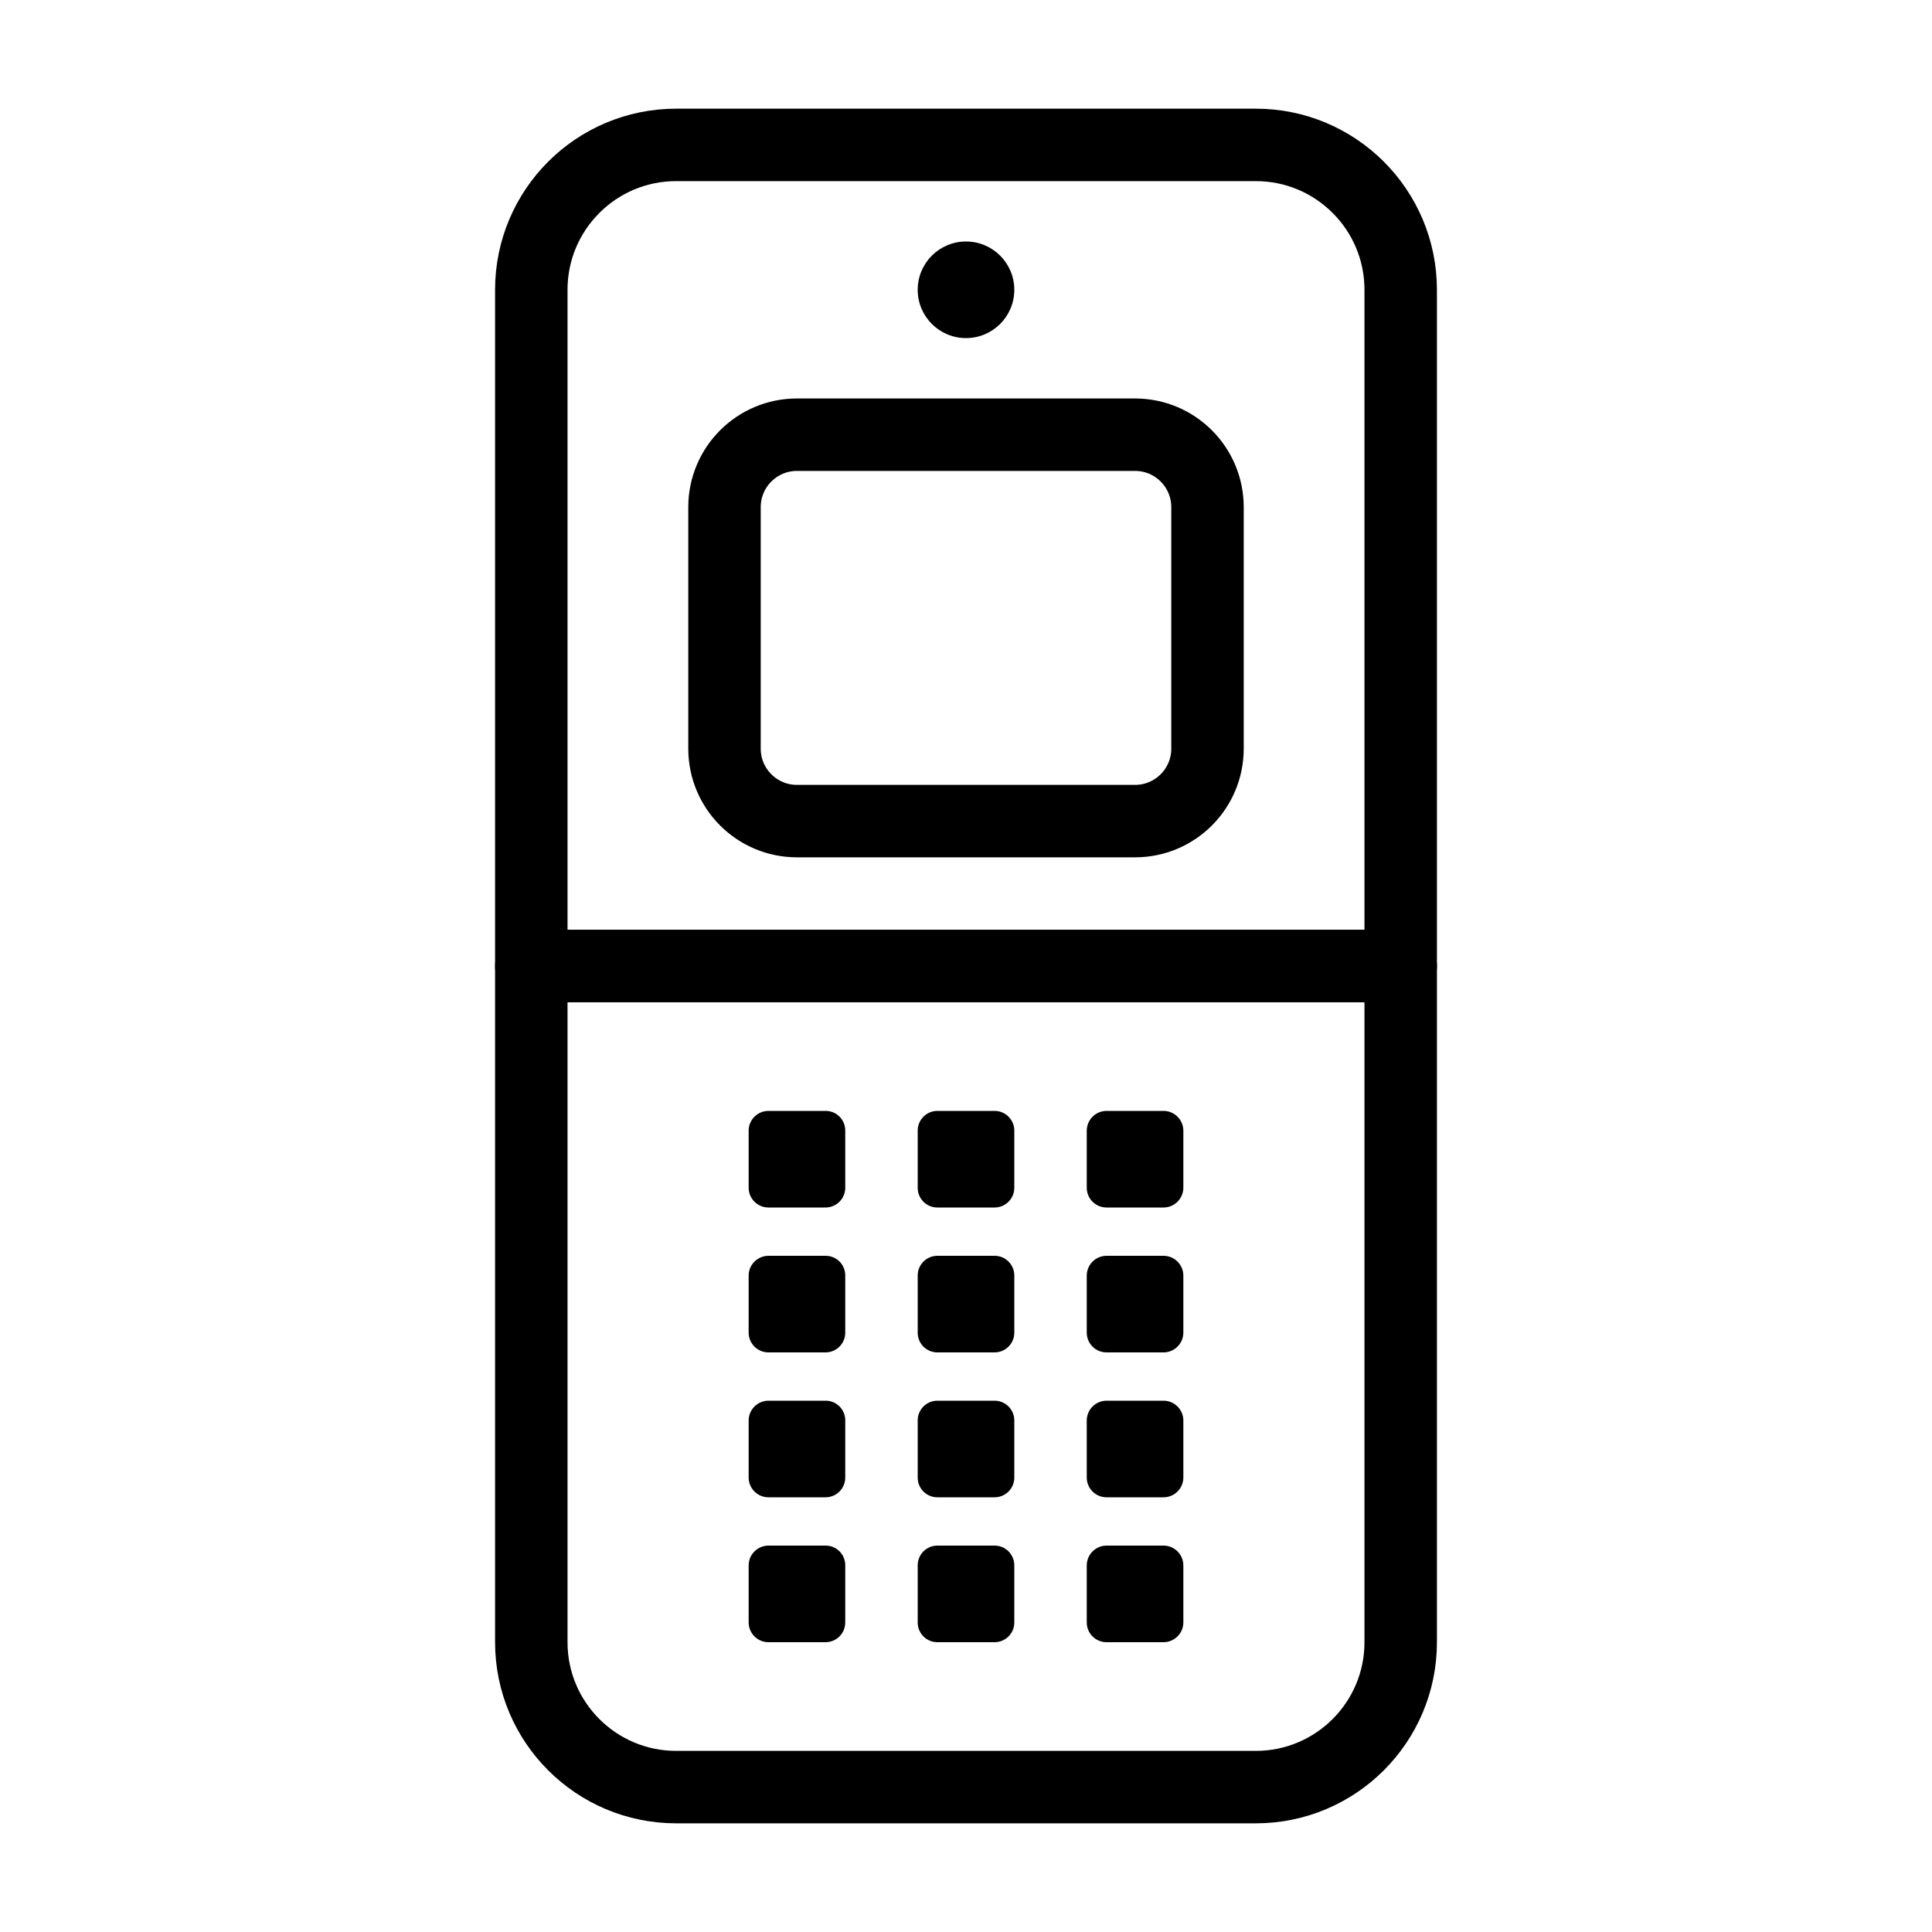
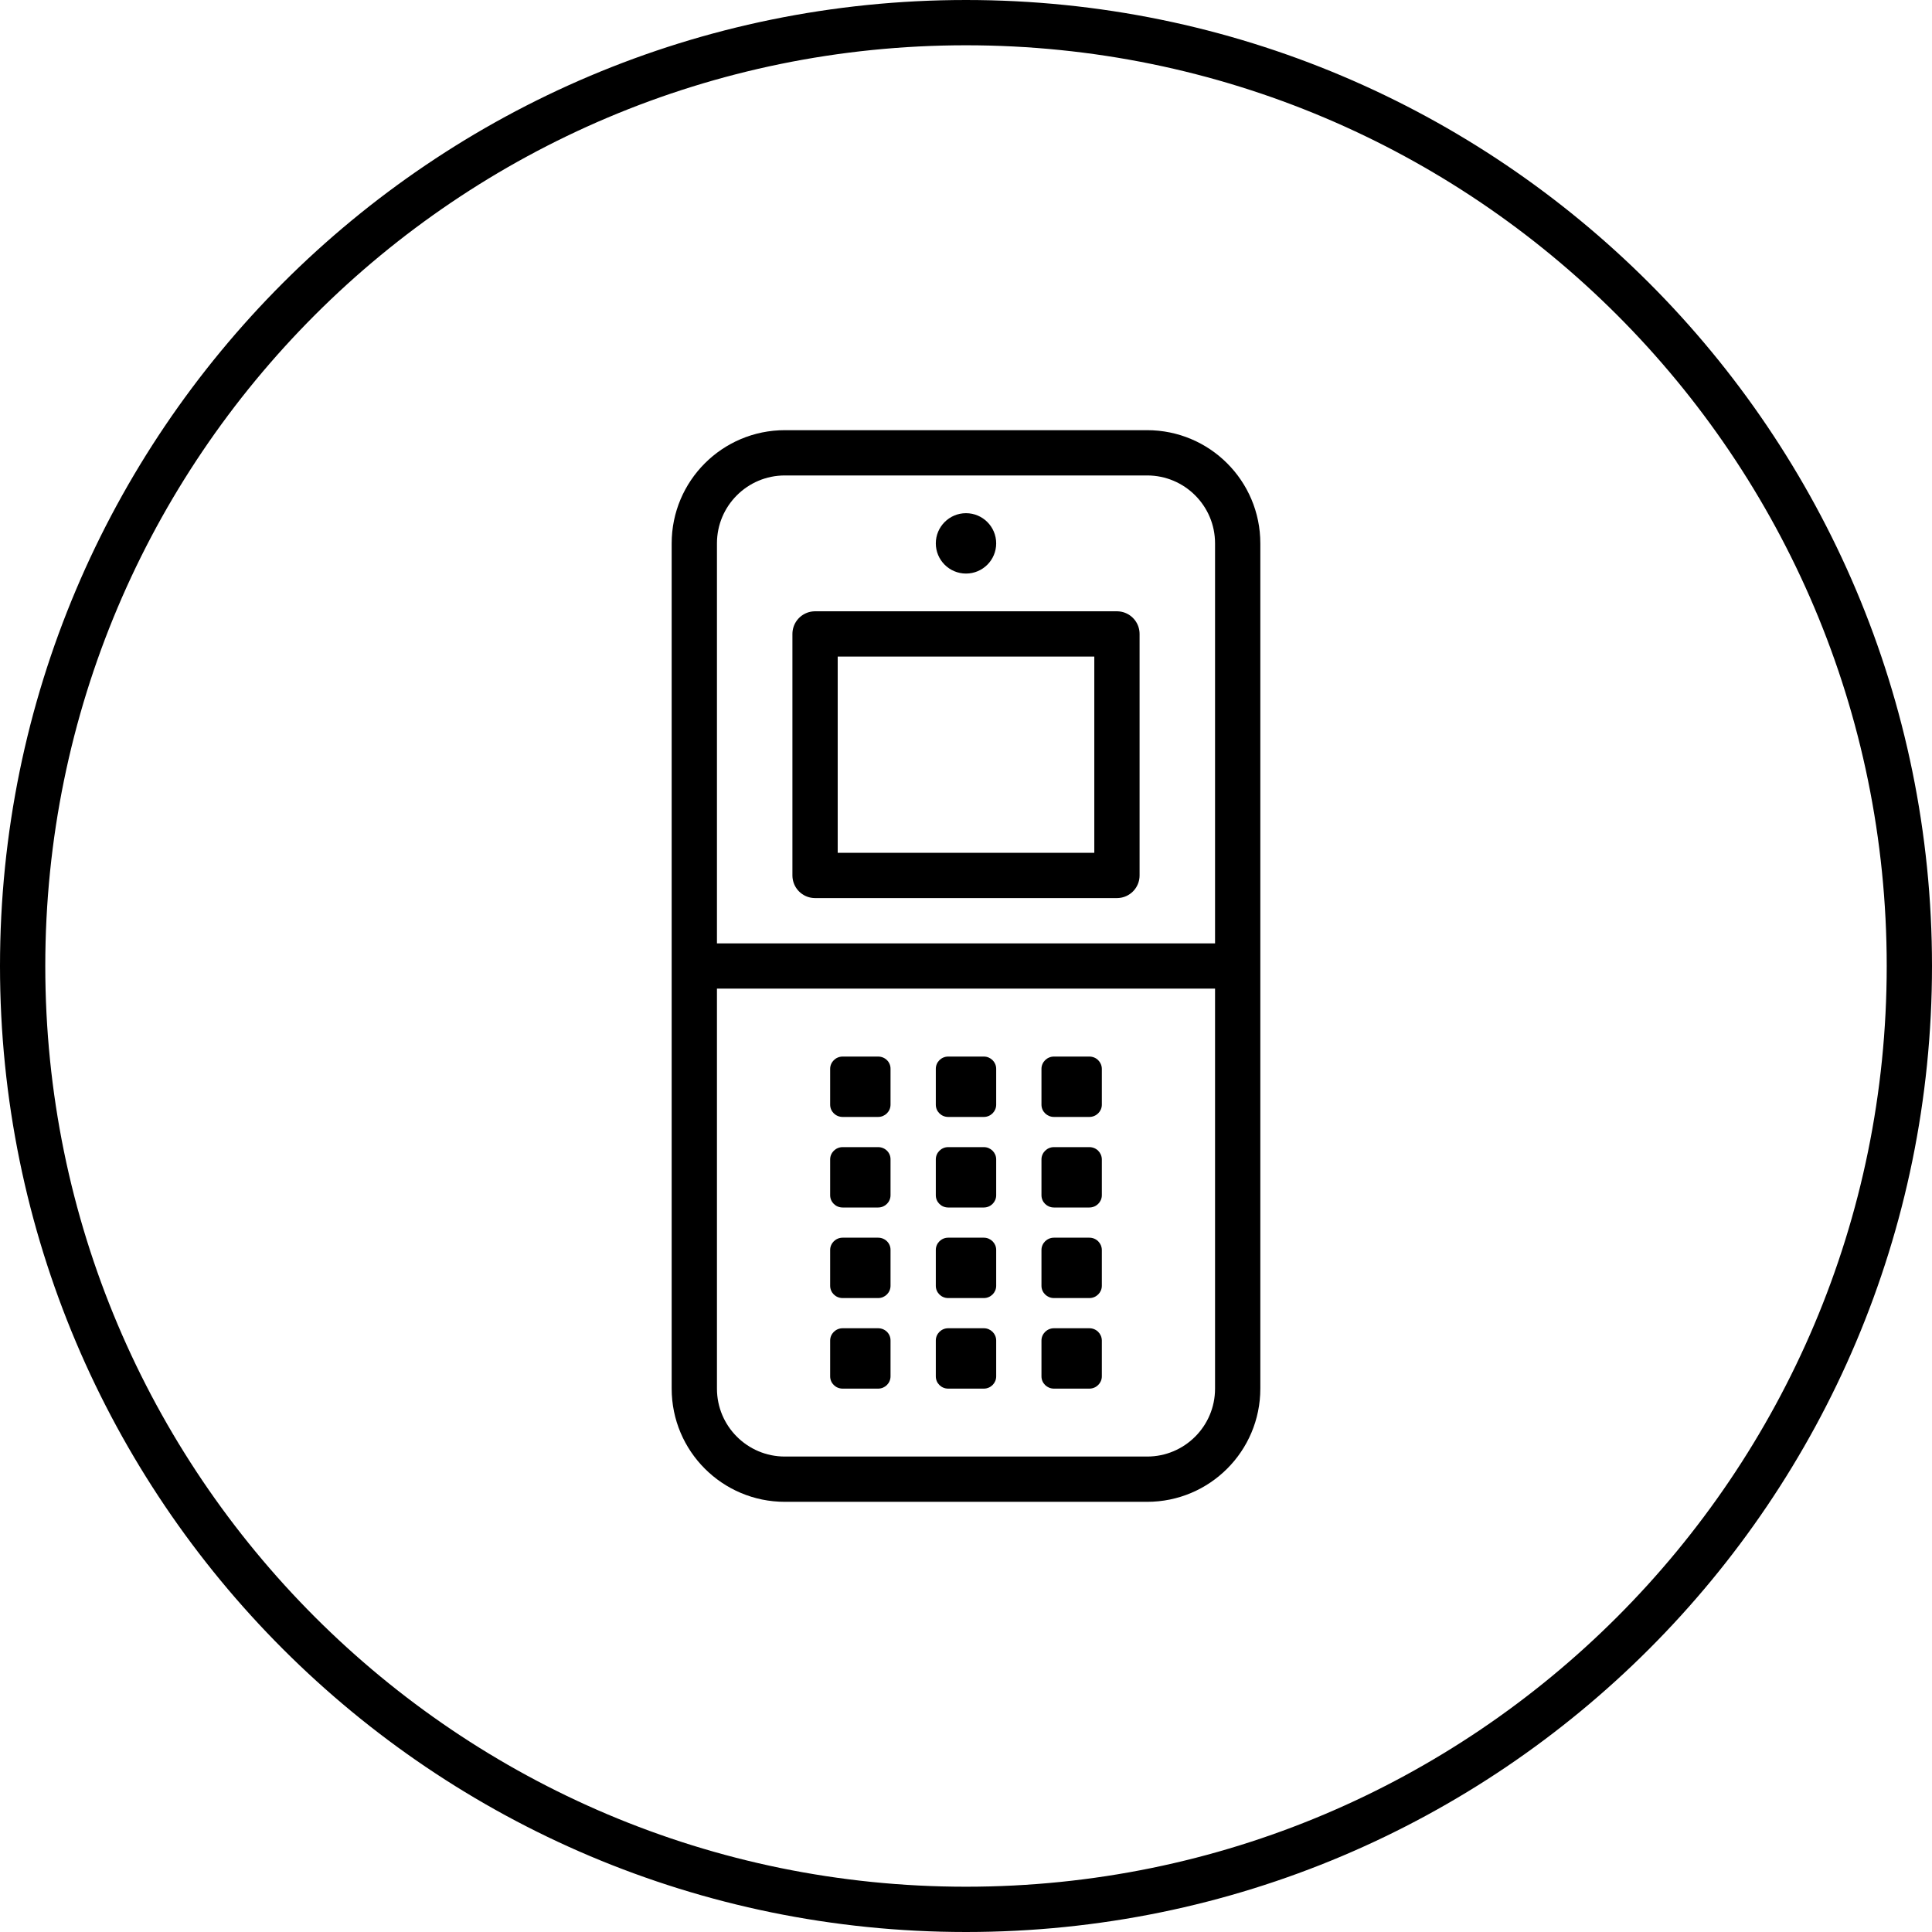
- <svg xmlns="http://www.w3.org/2000/svg" id="img_FeaturePhone_80" width="80" height="80" viewBox="0 0 80 80">
-   <g id="ic" transform="translate(22 6)">
-     <path id="Rectangle" d="M0,0H36V28a6,6,0,0,1-6,6H6a6,6,0,0,1-6-6Z" transform="translate(0 34)" fill="none" stroke="#000" stroke-linecap="round" stroke-linejoin="round" stroke-miterlimit="10" stroke-width="3" />
-     <path id="Rectangle-2" data-name="Rectangle" d="M0,0H36V-28a6,6,0,0,0-6-6H6a6,6,0,0,0-6,6Z" transform="translate(0 34)" fill="none" stroke="#000" stroke-linecap="round" stroke-linejoin="round" stroke-miterlimit="10" stroke-width="3" />
-     <rect id="Rectangle-3" data-name="Rectangle" width="20" height="16" rx="3" transform="translate(8 12)" fill="none" stroke="#000" stroke-linecap="round" stroke-linejoin="round" stroke-miterlimit="10" stroke-width="3" />
-     <path id="Path" d="M2,0A2,2,0,1,0,4,2,2,2,0,0,0,2,0Z" transform="translate(16 4)" />
-     <g id="Group_11" data-name="Group 11" transform="translate(9 40)">
-       <g id="Group_6" data-name="Group 6">
-         <g id="Group_7" data-name="Group 7" transform="translate(0 6)">
-           <path id="Path-2" data-name="Path" d="M3.182,0H.818A.816.816,0,0,0,0,.81V3.19A.813.813,0,0,0,.818,4H3.182A.816.816,0,0,0,4,3.19V.81A.816.816,0,0,0,3.182,0Z" transform="translate(7 0)" />
-           <path id="Path-3" data-name="Path" d="M3.175,0H.825A.822.822,0,0,0,0,.814V3.186A.818.818,0,0,0,.825,4h2.35A.822.822,0,0,0,4,3.186V.814A.822.822,0,0,0,3.175,0Z" transform="translate(14)" />
-           <path id="Path-4" data-name="Path" d="M3.179,0H.826A.822.822,0,0,0,0,.814V3.186A.819.819,0,0,0,.826,4H3.179A.817.817,0,0,0,4,3.186V.814A.81.81,0,0,0,3.179,0Z" />
-         </g>
-         <g id="Group_7-2" data-name="Group 7">
-           <path id="Path-5" data-name="Path" d="M3.182,0H.818A.816.816,0,0,0,0,.81V3.19A.813.813,0,0,0,.818,4H3.182A.816.816,0,0,0,4,3.19V.81A.816.816,0,0,0,3.182,0Z" transform="translate(7 0)" />
-           <path id="Path-6" data-name="Path" d="M3.175,0H.825A.822.822,0,0,0,0,.814V3.186A.818.818,0,0,0,.825,4h2.35A.822.822,0,0,0,4,3.186V.814A.822.822,0,0,0,3.175,0Z" transform="translate(14)" />
-           <path id="Path-7" data-name="Path" d="M3.179,0H.826A.822.822,0,0,0,0,.814V3.186A.819.819,0,0,0,.826,4H3.179A.817.817,0,0,0,4,3.186V.814A.81.81,0,0,0,3.179,0Z" />
-         </g>
-         <g id="Group_7-3" data-name="Group 7" transform="translate(0 12)">
-           <path id="Path-8" data-name="Path" d="M3.182,0H.818A.816.816,0,0,0,0,.81V3.19A.813.813,0,0,0,.818,4H3.182A.816.816,0,0,0,4,3.19V.81A.816.816,0,0,0,3.182,0Z" transform="translate(7 0)" />
-           <path id="Path-9" data-name="Path" d="M3.175,0H.825A.822.822,0,0,0,0,.814V3.186A.818.818,0,0,0,.825,4h2.35A.822.822,0,0,0,4,3.186V.814A.822.822,0,0,0,3.175,0Z" transform="translate(14)" />
-           <path id="Path-10" data-name="Path" d="M3.179,0H.826A.822.822,0,0,0,0,.814V3.186A.819.819,0,0,0,.826,4H3.179A.817.817,0,0,0,4,3.186V.814A.81.81,0,0,0,3.179,0Z" />
-         </g>
-       </g>
-       <g id="Group_6-2" data-name="Group 6" transform="translate(0 18)">
-         <g id="Group_7-4" data-name="Group 7">
-           <path id="Path-11" data-name="Path" d="M3.182,0H.818A.816.816,0,0,0,0,.81V3.19A.813.813,0,0,0,.818,4H3.182A.816.816,0,0,0,4,3.19V.81A.816.816,0,0,0,3.182,0Z" transform="translate(7 0)" />
-           <path id="Path-12" data-name="Path" d="M3.175,0H.825A.822.822,0,0,0,0,.814V3.186A.818.818,0,0,0,.825,4h2.35A.822.822,0,0,0,4,3.186V.814A.822.822,0,0,0,3.175,0Z" transform="translate(14)" />
-           <path id="Path-13" data-name="Path" d="M3.179,0H.826A.822.822,0,0,0,0,.814V3.186A.819.819,0,0,0,.826,4H3.179A.817.817,0,0,0,4,3.186V.814A.81.81,0,0,0,3.179,0Z" />
+ <svg xmlns="http://www.w3.org/2000/svg" width="64" height="64" viewBox="0 0 64 64">
+   <g fill="none" fill-rule="evenodd">
+     <g>
+       <g>
+         <g>
+           <g>
+             <g stroke="#000" stroke-width="1.5" transform="translate(-405 -2749) translate(128 414) translate(0 2335) translate(277)">
+               <rect width="62.5" height="62.5" x=".75" y=".75" rx="31.25" />
+             </g>
+             <g>
+               <g>
+                 <path stroke="#000" stroke-linecap="round" stroke-linejoin="round" stroke-width="1.5" d="M0 17h18v14c0 1.657-1.343 3-3 3H3c-1.657 0-3-1.343-3-3V17h0zM0 17h18V3c0-1.657-1.343-3-3-3H3C1.343 0 0 1.343 0 3v14h0z" transform="translate(-405 -2749) translate(128 414) translate(0 2335) translate(277) translate(12 12) translate(11 3)" />
+                 <path stroke="#000" stroke-linecap="round" stroke-linejoin="round" stroke-width="1.5" d="M4 6H14V14H4z" transform="translate(-405 -2749) translate(128 414) translate(0 2335) translate(277) translate(12 12) translate(11 3)" />
+                 <path fill="#000" fill-rule="nonzero" d="M9 2c-.552 0-1 .448-1 1s.448 1 1 1 1-.448 1-1-.448-1-1-1z" transform="translate(-405 -2749) translate(128 414) translate(0 2335) translate(277) translate(12 12) translate(11 3)" />
+                 <g fill="#000">
+                   <g>
+                     <g>
+                       <path d="M5.091 0H3.909C3.683 0 3.5.183 3.5.405v1.19c0 .225.183.405.409.405h1.182c.226 0 .409-.183.409-.405V.405C5.5.183 5.317 0 5.091 0zM8.587 0H7.413C7.185 0 7 .184 7 .407v1.186c0 .226.185.407.413.407h1.174C8.815 2 9 1.816 9 1.593V.407C8.997.18 8.815 0 8.587 0zM1.59 0H.413C.185 0 0 .184 0 .407v1.186C0 1.82.185 2 .413 2H1.59c.228 0 .41-.184.41-.407V.407C2.003.18 1.818 0 1.59 0z" transform="translate(-405 -2749) translate(128 414) translate(0 2335) translate(277) translate(12 12) translate(11 3) translate(4 19.5) translate(.5 3.5)" />
+                     </g>
+                     <g>
+                       <path d="M5.091 0H3.909C3.683 0 3.5.183 3.5.405v1.19c0 .225.183.405.409.405h1.182c.226 0 .409-.183.409-.405V.405C5.5.183 5.317 0 5.091 0zM8.587 0H7.413C7.185 0 7 .184 7 .407v1.186c0 .226.185.407.413.407h1.174C8.815 2 9 1.816 9 1.593V.407C8.997.18 8.815 0 8.587 0zM1.59 0H.413C.185 0 0 .184 0 .407v1.186C0 1.82.185 2 .413 2H1.59c.228 0 .41-.184.41-.407V.407C2.003.18 1.818 0 1.59 0z" transform="translate(-405 -2749) translate(128 414) translate(0 2335) translate(277) translate(12 12) translate(11 3) translate(4 19.5) translate(.5 .5)" />
+                     </g>
+                     <g>
+                       <path d="M5.091 0H3.909C3.683 0 3.5.183 3.5.405v1.19c0 .225.183.405.409.405h1.182c.226 0 .409-.183.409-.405V.405C5.5.183 5.317 0 5.091 0zM8.587 0H7.413C7.185 0 7 .184 7 .407v1.186c0 .226.185.407.413.407h1.174C8.815 2 9 1.816 9 1.593V.407C8.997.18 8.815 0 8.587 0zM1.59 0H.413C.185 0 0 .184 0 .407v1.186C0 1.82.185 2 .413 2H1.59c.228 0 .41-.184.41-.407V.407C2.003.18 1.818 0 1.59 0z" transform="translate(-405 -2749) translate(128 414) translate(0 2335) translate(277) translate(12 12) translate(11 3) translate(4 19.5) translate(.5 6.5)" />
+                     </g>
+                   </g>
+                   <g>
+                     <g>
+                       <path d="M5.091 0H3.909C3.683 0 3.5.183 3.5.405v1.19c0 .225.183.405.409.405h1.182c.226 0 .409-.183.409-.405V.405C5.5.183 5.317 0 5.091 0zM8.587 0H7.413C7.185 0 7 .184 7 .407v1.186c0 .226.185.407.413.407h1.174C8.815 2 9 1.816 9 1.593V.407C8.997.18 8.815 0 8.587 0zM1.59 0H.413C.185 0 0 .184 0 .407v1.186C0 1.82.185 2 .413 2H1.59c.228 0 .41-.184.41-.407V.407C2.003.18 1.818 0 1.59 0z" transform="translate(-405 -2749) translate(128 414) translate(0 2335) translate(277) translate(12 12) translate(11 3) translate(4 19.5) translate(0 9.5) translate(.5)" />
+                     </g>
+                   </g>
+                 </g>
+               </g>
+             </g>
+           </g>
        </g>
      </g>
    </g>
  </g>
</svg>
